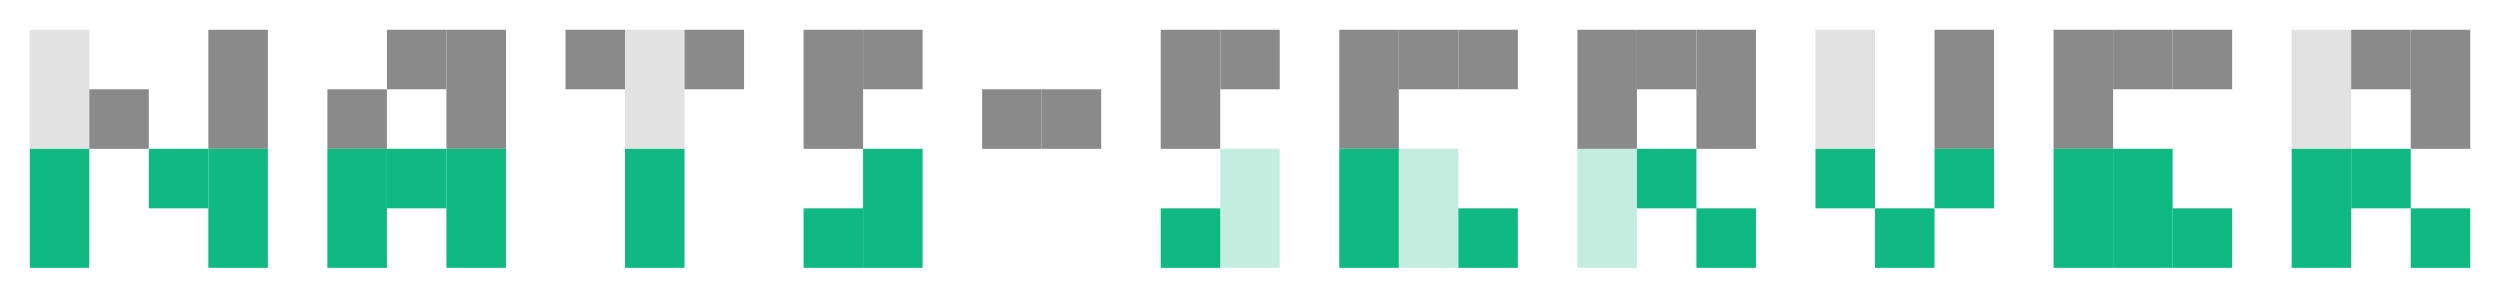
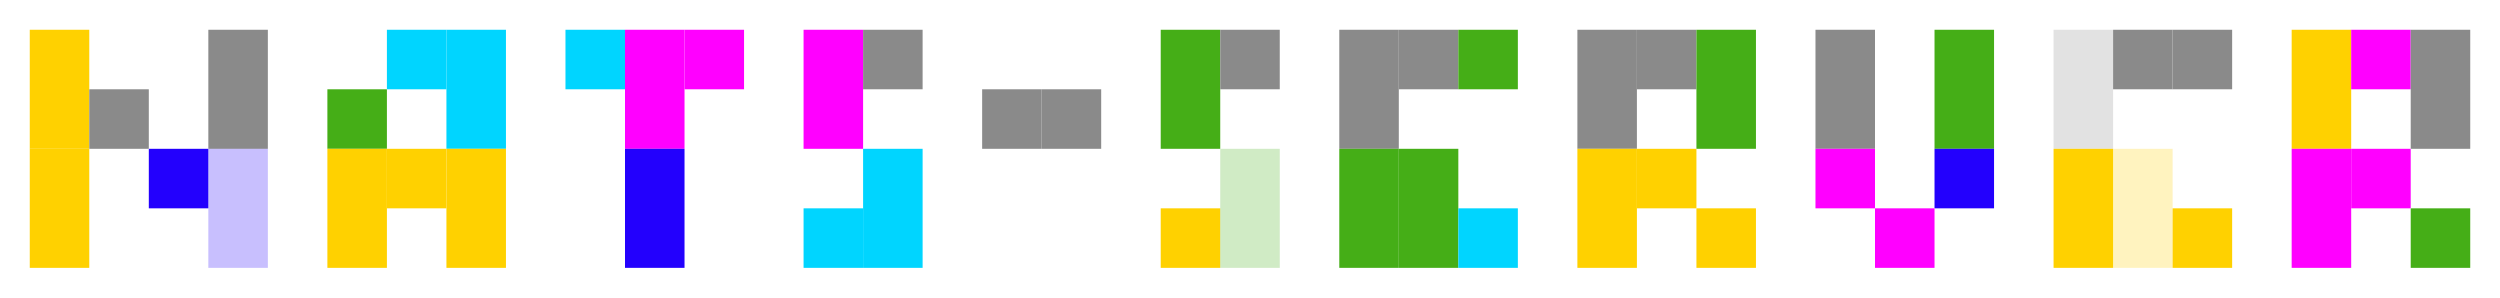
<svg xmlns="http://www.w3.org/2000/svg" viewBox="0 0 672 80" width="672" height="80" role="img" aria-label="nats-server">
-   <rect x="8" y="8" width="16" height="32" fill="#8a8a8a" opacity="0.25" />
-   <rect x="8" y="40" width="16" height="32" fill="#10b981" />
+   <rect x="8" y="8" width="16" height="32" fill="#ffd100" />
+   <rect x="8" y="40" width="16" height="32" fill="#ffd100" />
  <rect x="24" y="24" width="16" height="16" fill="#8a8a8a" />
-   <rect x="40" y="40" width="16" height="16" fill="#10b981" />
+   <rect x="40" y="40" width="16" height="16" fill="#2300fd" />
  <rect x="56" y="8" width="16" height="32" fill="#8a8a8a" />
-   <rect x="56" y="40" width="16" height="32" fill="#10b981" />
-   <rect x="88" y="24" width="16" height="16" fill="#8a8a8a" />
-   <rect x="88" y="40" width="16" height="32" fill="#10b981" />
-   <rect x="104" y="8" width="16" height="16" fill="#8a8a8a" />
-   <rect x="104" y="40" width="16" height="16" fill="#10b981" />
-   <rect x="120" y="8" width="16" height="32" fill="#8a8a8a" />
-   <rect x="120" y="40" width="16" height="32" fill="#10b981" />
-   <rect x="152" y="8" width="16" height="16" fill="#8a8a8a" />
-   <rect x="168" y="8" width="16" height="32" fill="#8a8a8a" opacity="0.25" />
-   <rect x="168" y="40" width="16" height="32" fill="#10b981" />
-   <rect x="184" y="8" width="16" height="16" fill="#8a8a8a" />
-   <rect x="216" y="8" width="16" height="32" fill="#8a8a8a" />
-   <rect x="216" y="56" width="16" height="16" fill="#10b981" />
+   <rect x="56" y="40" width="16" height="32" fill="#2300fd" opacity="0.25" />
+   <rect x="88" y="24" width="16" height="16" fill="#45ae17" />
+   <rect x="88" y="40" width="16" height="32" fill="#ffd100" />
+   <rect x="104" y="8" width="16" height="16" fill="#00d5ff" />
+   <rect x="104" y="40" width="16" height="16" fill="#ffd100" />
+   <rect x="120" y="8" width="16" height="32" fill="#00d5ff" />
+   <rect x="120" y="40" width="16" height="32" fill="#ffd100" />
+   <rect x="152" y="8" width="16" height="16" fill="#00d5ff" />
+   <rect x="168" y="8" width="16" height="32" fill="#ff00ff" />
+   <rect x="168" y="40" width="16" height="32" fill="#2300fd" />
+   <rect x="184" y="8" width="16" height="16" fill="#ff00ff" />
+   <rect x="216" y="8" width="16" height="32" fill="#ff00ff" />
+   <rect x="216" y="56" width="16" height="16" fill="#00d5ff" />
  <rect x="232" y="8" width="16" height="16" fill="#8a8a8a" />
-   <rect x="232" y="40" width="16" height="32" fill="#10b981" />
+   <rect x="232" y="40" width="16" height="32" fill="#00d5ff" />
  <rect x="264" y="24" width="16" height="16" fill="#8a8a8a" />
  <rect x="280" y="24" width="16" height="16" fill="#8a8a8a" />
-   <rect x="312" y="8" width="16" height="32" fill="#8a8a8a" />
-   <rect x="312" y="56" width="16" height="16" fill="#10b981" />
+   <rect x="312" y="8" width="16" height="32" fill="#45ae17" />
+   <rect x="312" y="56" width="16" height="16" fill="#ffd100" />
  <rect x="328" y="8" width="16" height="16" fill="#8a8a8a" />
-   <rect x="328" y="40" width="16" height="32" fill="#10b981" opacity="0.25" />
+   <rect x="328" y="40" width="16" height="32" fill="#45ae17" opacity="0.25" />
  <rect x="360" y="8" width="16" height="32" fill="#8a8a8a" />
-   <rect x="360" y="40" width="16" height="32" fill="#10b981" />
+   <rect x="360" y="40" width="16" height="32" fill="#45ae17" />
  <rect x="376" y="8" width="16" height="16" fill="#8a8a8a" />
-   <rect x="376" y="40" width="16" height="32" fill="#10b981" opacity="0.25" />
-   <rect x="392" y="8" width="16" height="16" fill="#8a8a8a" />
-   <rect x="392" y="56" width="16" height="16" fill="#10b981" />
+   <rect x="376" y="40" width="16" height="32" fill="#45ae17" />
+   <rect x="392" y="8" width="16" height="16" fill="#45ae17" />
+   <rect x="392" y="56" width="16" height="16" fill="#00d5ff" />
  <rect x="424" y="8" width="16" height="32" fill="#8a8a8a" />
-   <rect x="424" y="40" width="16" height="32" fill="#10b981" opacity="0.25" />
+   <rect x="424" y="40" width="16" height="32" fill="#ffd100" />
  <rect x="440" y="8" width="16" height="16" fill="#8a8a8a" />
-   <rect x="440" y="40" width="16" height="16" fill="#10b981" />
-   <rect x="456" y="8" width="16" height="32" fill="#8a8a8a" />
-   <rect x="456" y="56" width="16" height="16" fill="#10b981" />
-   <rect x="488" y="8" width="16" height="32" fill="#8a8a8a" opacity="0.25" />
-   <rect x="488" y="40" width="16" height="16" fill="#10b981" />
-   <rect x="504" y="56" width="16" height="16" fill="#10b981" />
-   <rect x="520" y="8" width="16" height="32" fill="#8a8a8a" />
-   <rect x="520" y="40" width="16" height="16" fill="#10b981" />
-   <rect x="552" y="8" width="16" height="32" fill="#8a8a8a" />
-   <rect x="552" y="40" width="16" height="32" fill="#10b981" />
+   <rect x="440" y="40" width="16" height="16" fill="#ffd100" />
+   <rect x="456" y="8" width="16" height="32" fill="#45ae17" />
+   <rect x="456" y="56" width="16" height="16" fill="#ffd100" />
+   <rect x="488" y="8" width="16" height="32" fill="#8a8a8a" />
+   <rect x="488" y="40" width="16" height="16" fill="#ff00ff" />
+   <rect x="504" y="56" width="16" height="16" fill="#ff00ff" />
+   <rect x="520" y="8" width="16" height="32" fill="#45ae17" />
+   <rect x="520" y="40" width="16" height="16" fill="#2300fd" />
+   <rect x="552" y="8" width="16" height="32" fill="#8a8a8a" opacity="0.25" />
+   <rect x="552" y="40" width="16" height="32" fill="#ffd100" />
  <rect x="568" y="8" width="16" height="16" fill="#8a8a8a" />
-   <rect x="568" y="40" width="16" height="32" fill="#10b981" />
+   <rect x="568" y="40" width="16" height="32" fill="#ffd100" opacity="0.25" />
  <rect x="584" y="8" width="16" height="16" fill="#8a8a8a" />
-   <rect x="584" y="56" width="16" height="16" fill="#10b981" />
-   <rect x="616" y="8" width="16" height="32" fill="#8a8a8a" opacity="0.25" />
-   <rect x="616" y="40" width="16" height="32" fill="#10b981" />
-   <rect x="632" y="8" width="16" height="16" fill="#8a8a8a" />
-   <rect x="632" y="40" width="16" height="16" fill="#10b981" />
+   <rect x="584" y="56" width="16" height="16" fill="#ffd100" />
+   <rect x="616" y="8" width="16" height="32" fill="#ffd100" />
+   <rect x="616" y="40" width="16" height="32" fill="#ff00ff" />
+   <rect x="632" y="8" width="16" height="16" fill="#ff00ff" />
+   <rect x="632" y="40" width="16" height="16" fill="#ff00ff" />
  <rect x="648" y="8" width="16" height="32" fill="#8a8a8a" />
-   <rect x="648" y="56" width="16" height="16" fill="#10b981" />
+   <rect x="648" y="56" width="16" height="16" fill="#45ae17" />
</svg>
